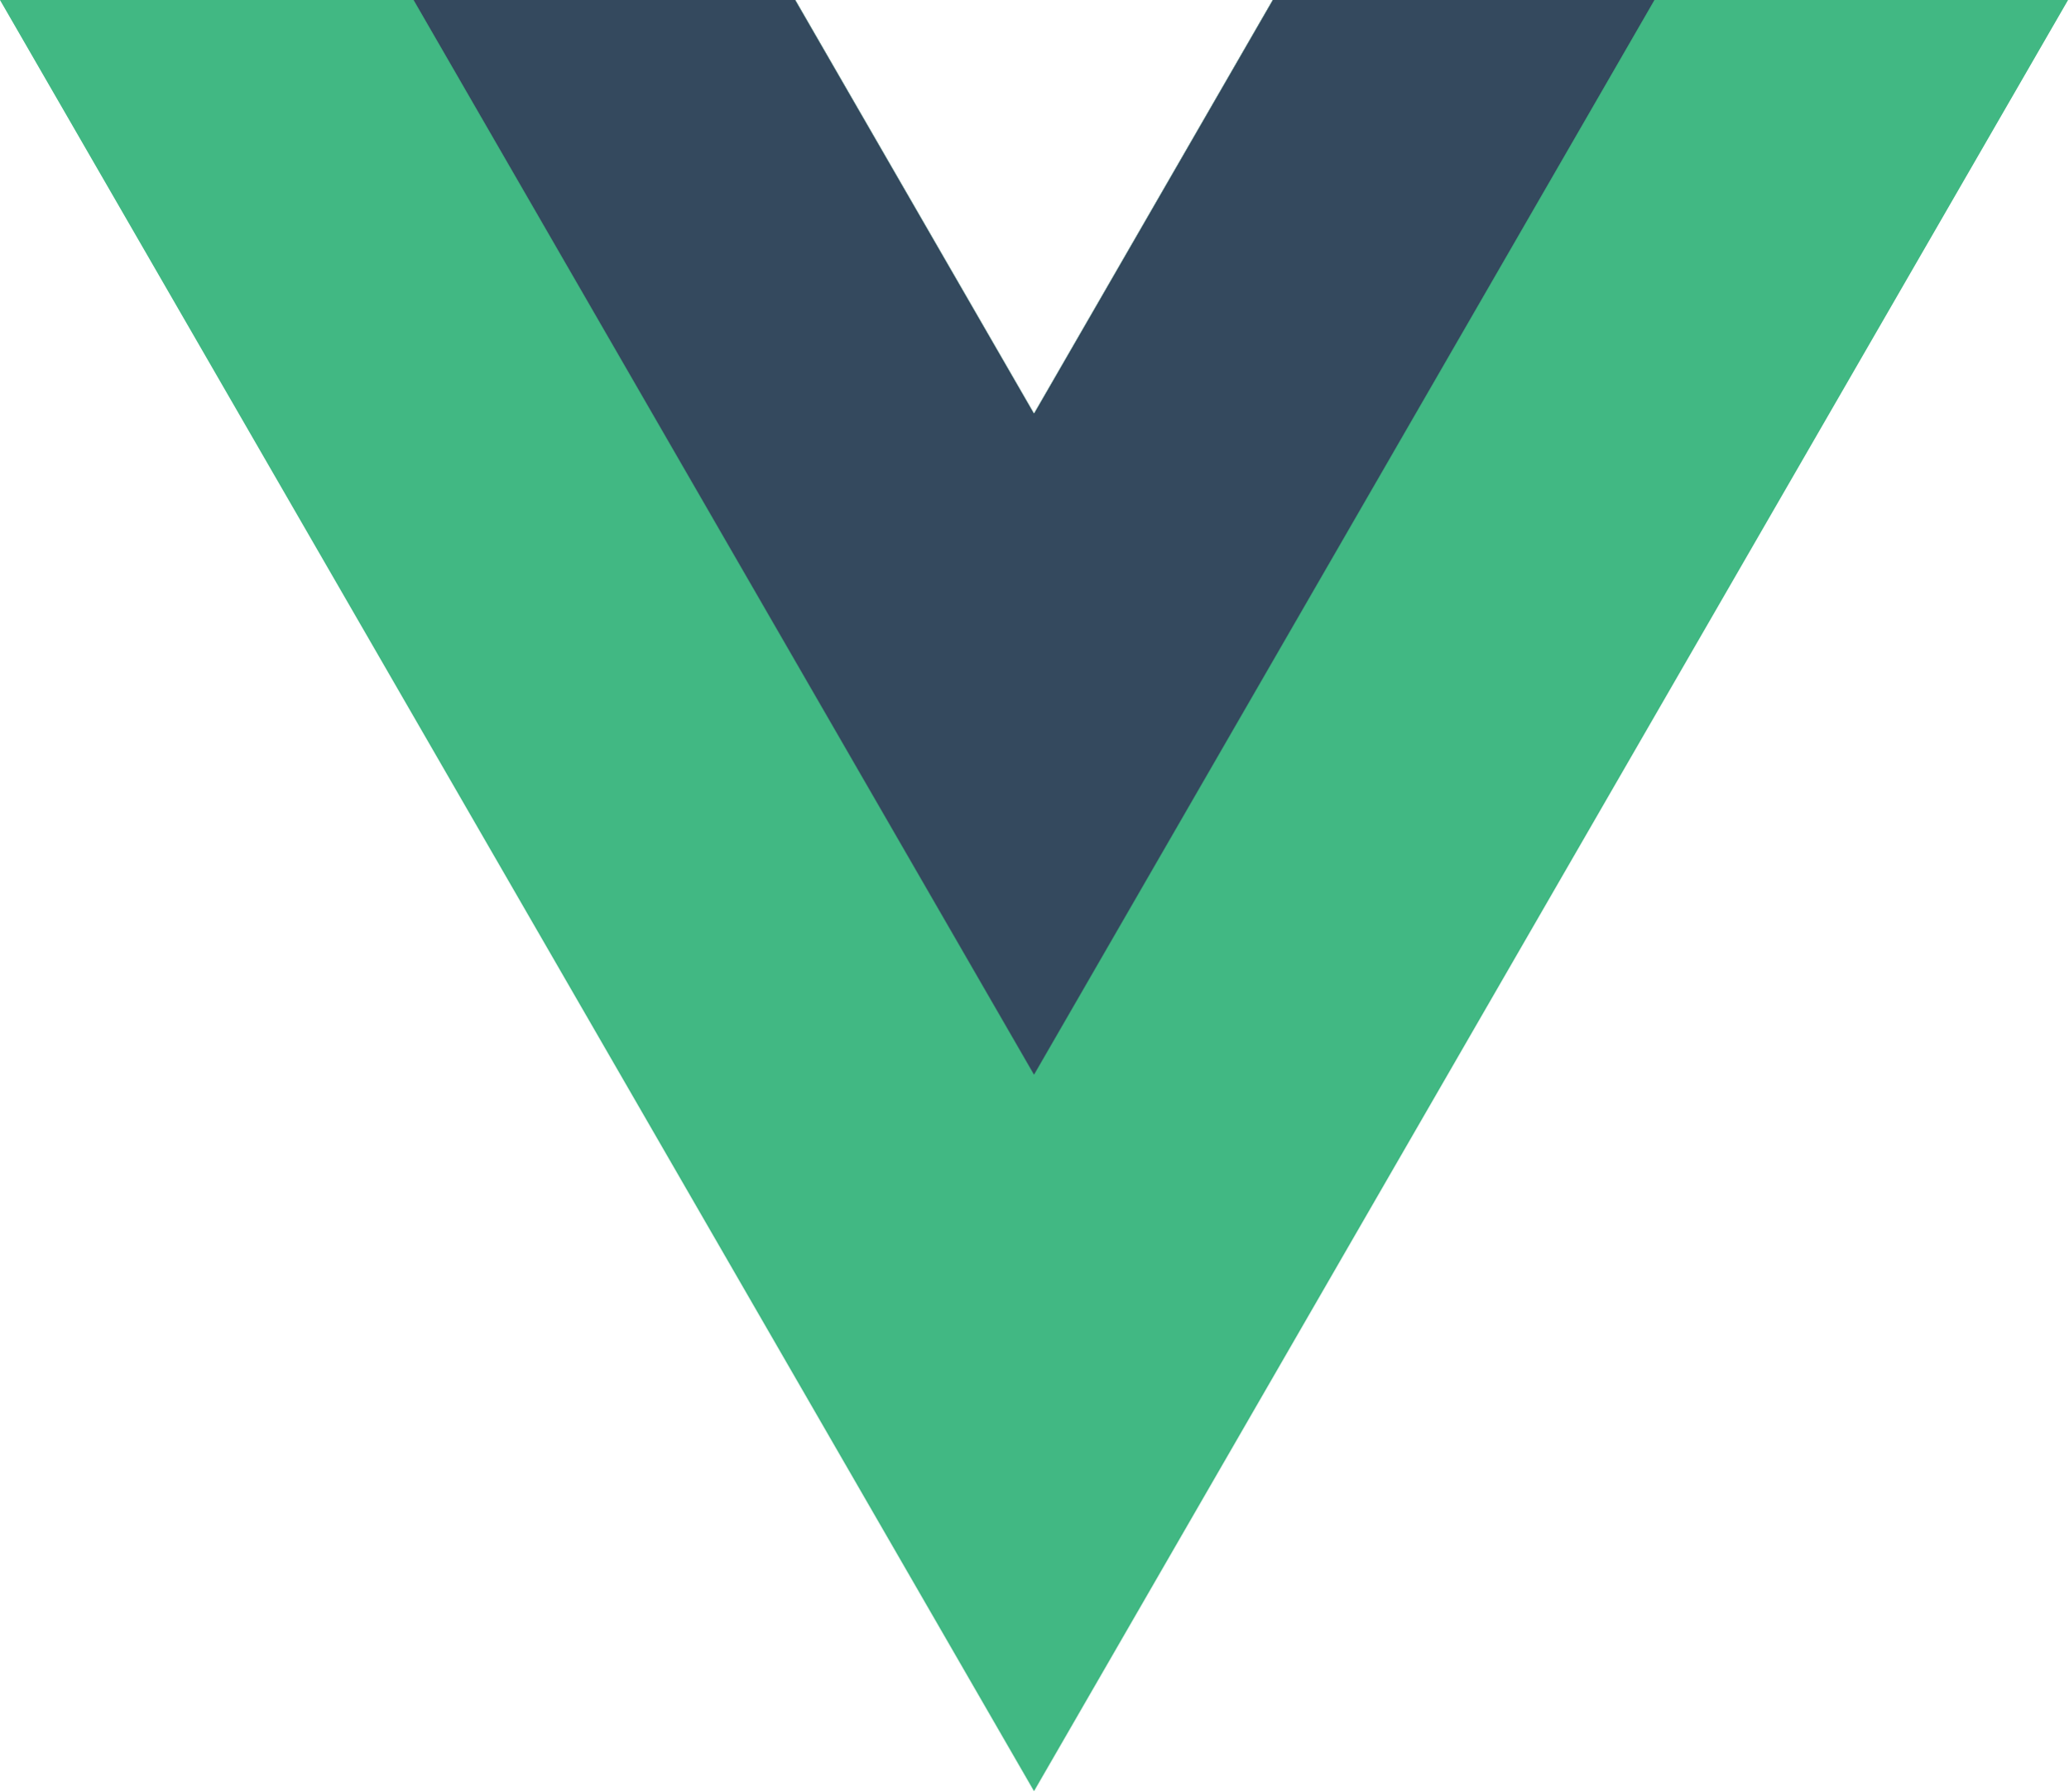
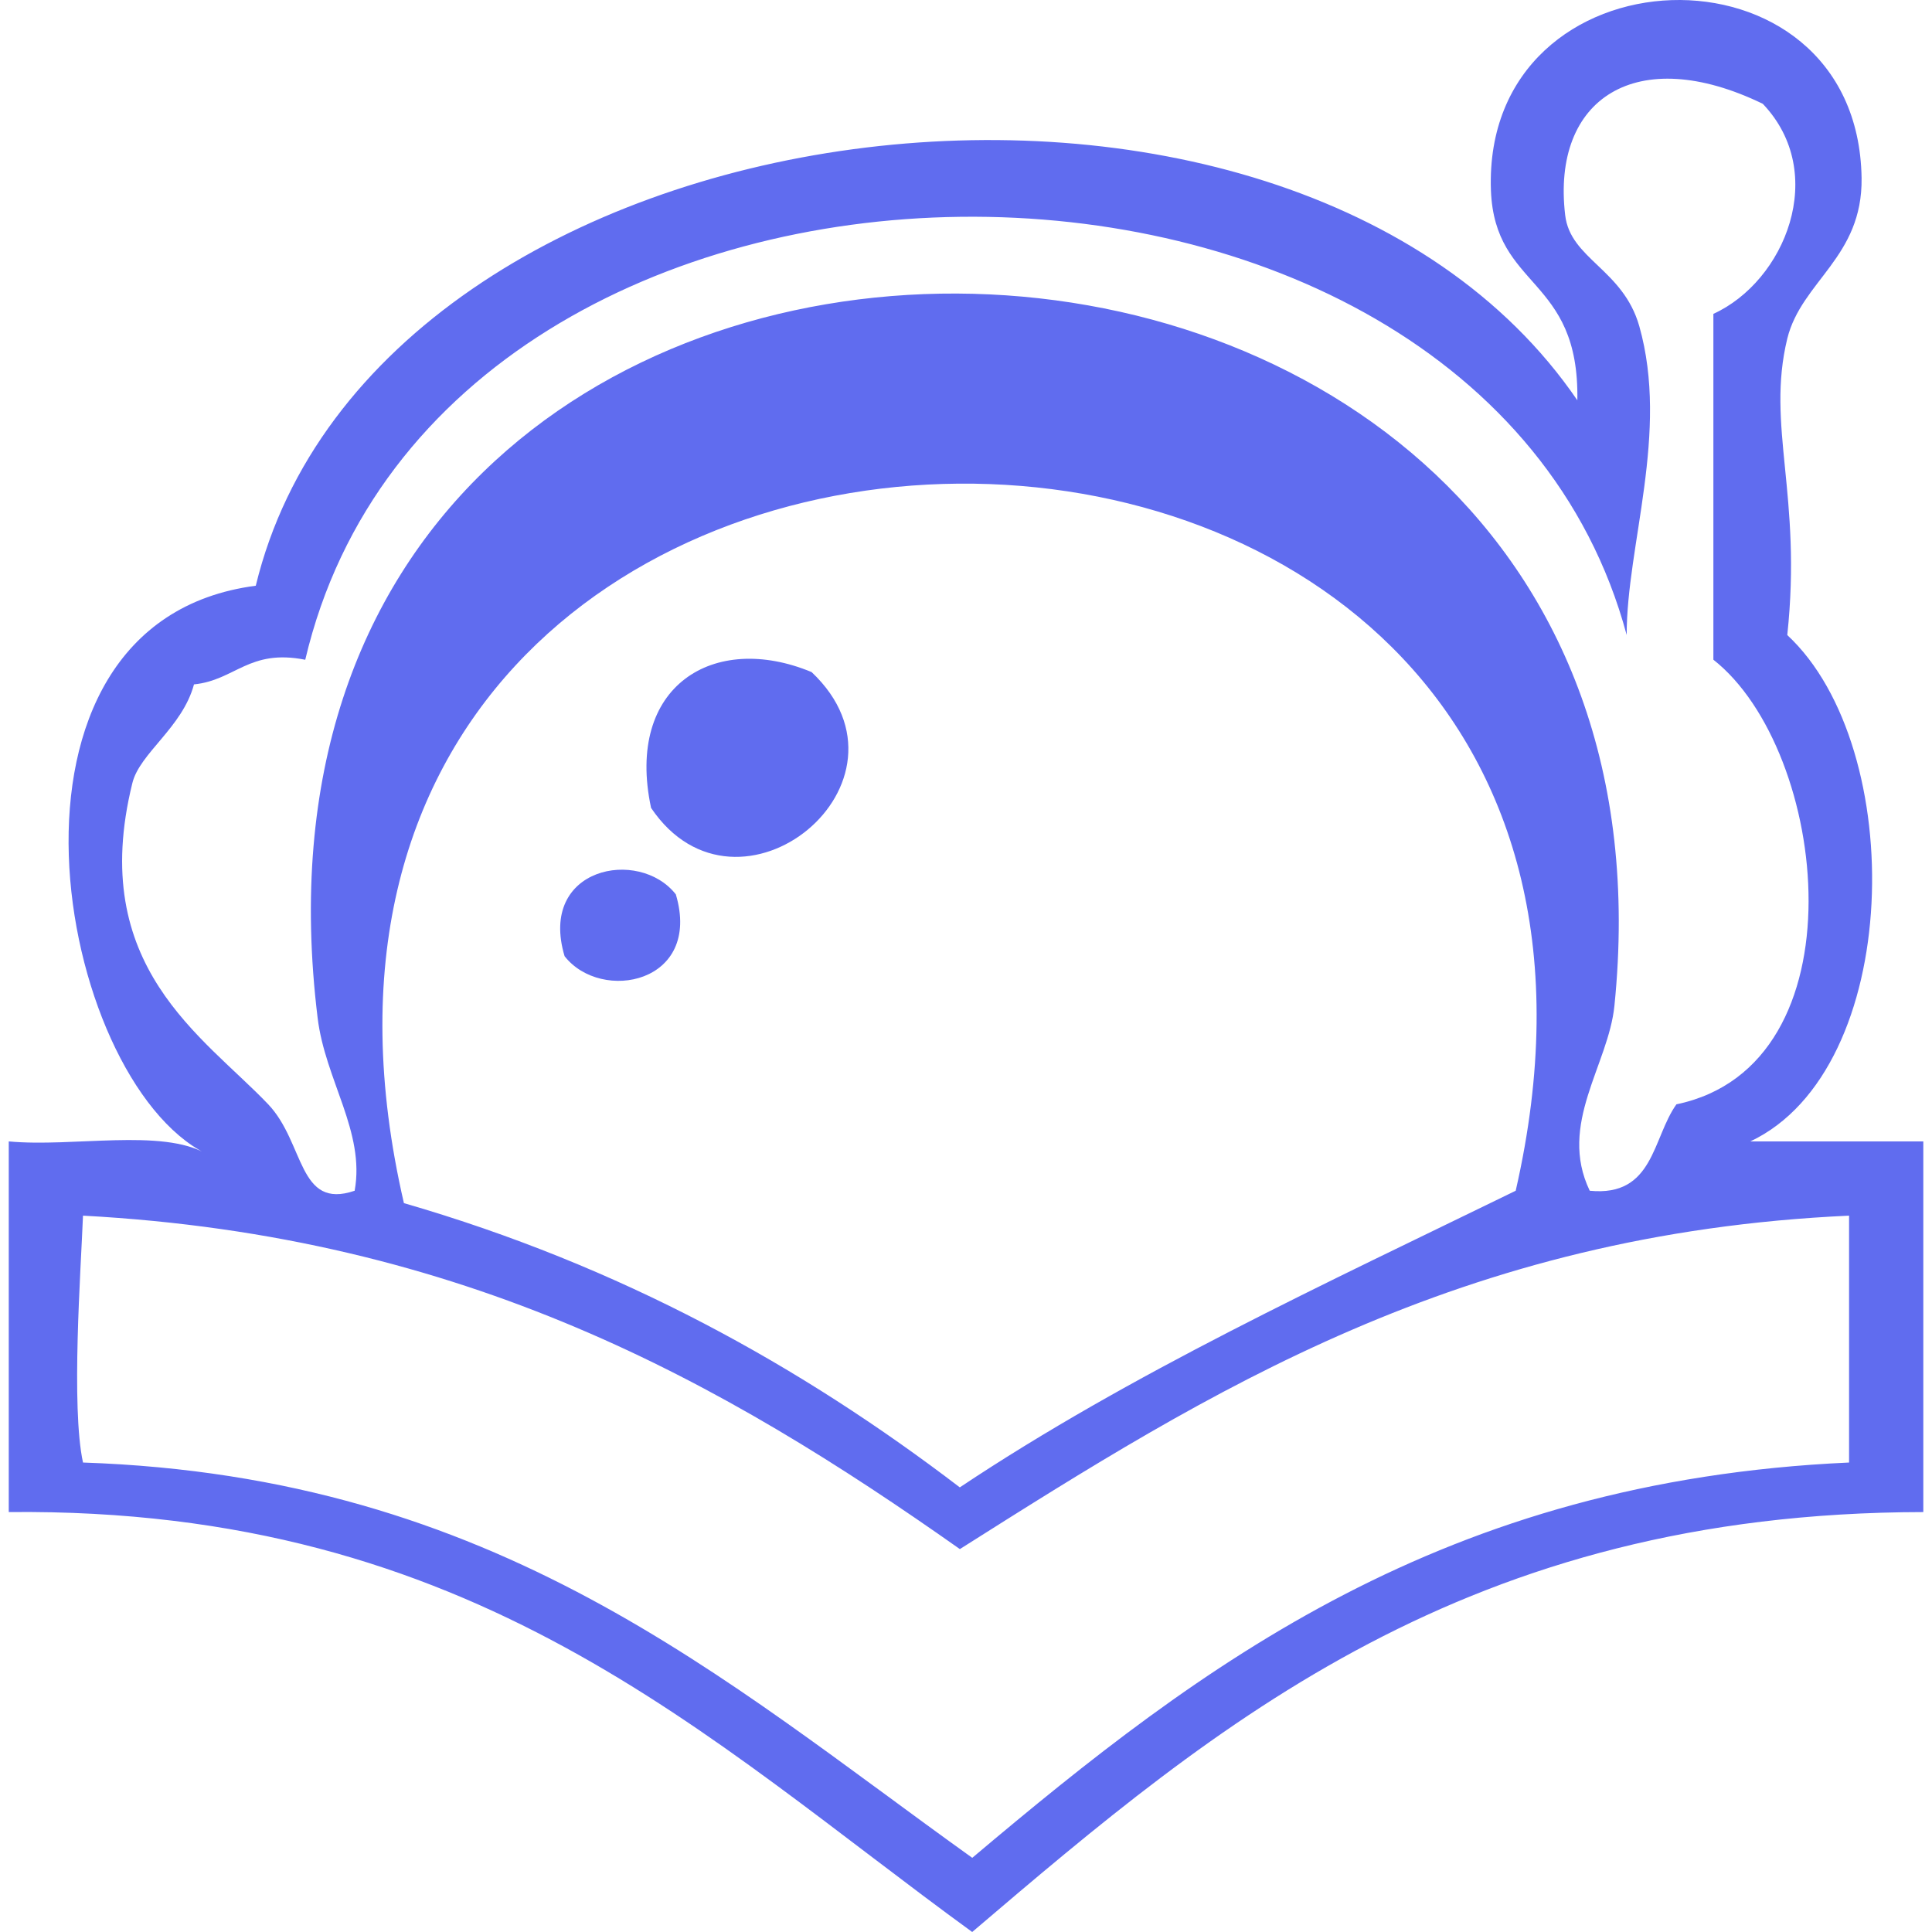
- <svg xmlns="http://www.w3.org/2000/svg" viewBox="0 0 261.76 226.69">
-   <path d="M161.096.001l-30.225 52.351L100.647.001H-.005l130.877 226.688L261.749.001z" fill="#41b883" />
-   <path d="M161.096.001l-30.225 52.351L100.647.001H52.346l78.526 136.01L209.398.001z" fill="#34495e" />
+ <svg xmlns="http://www.w3.org/2000/svg" height="900px" width="900px" version="1.1" id="Capa_1" viewBox="0 0 28.235 28.235" xml:space="preserve">
+   <g>
+     <g>
+       <path style="fill:#606cef;" d="M9.515,11.807c1.273,1.888,4.049-0.376,2.346-1.985C10.433,9.228,9.134,10.024,9.515,11.807z" />
+       <path style="fill:#606cef;" d="M8.251,13.974c0.536,0.686,2.012,0.398,1.626-0.903C9.341,12.385,7.862,12.672,8.251,13.974z" />
+       <path style="fill:#606cef;" d="M25.58,16.681c2.23-1.052,2.312-5.753,0.54-7.4c0.219-2.049-0.311-3.052,0-4.332    c0.208-0.842,1.102-1.187,1.086-2.348c-0.056-3.589-5.545-3.403-5.417,0.182c0.056,1.451,1.295,1.249,1.263,3.067    C18.824-0.338,5.487,1.35,3.738,8.56c-4.124,0.538-2.922,7.208-0.722,8.303c-0.649-0.377-1.951-0.094-2.888-0.182    c0,1.805,0,3.61,0,5.417c6.81-0.071,10.18,3.3,14.08,6.137c3.605-3.074,7.232-6.128,13.9-6.137c0-1.807,0-3.612,0-5.417    C27.266,16.681,26.423,16.681,25.58,16.681z M1.934,11.446c0.106-0.439,0.731-0.812,0.901-1.444    c0.604-0.061,0.803-0.523,1.626-0.36C6.472,1.095,21.558,1.047,23.773,9.28c-0.002-1.308,0.625-2.954,0.184-4.514    c-0.238-0.834-1.009-0.979-1.083-1.623c-0.201-1.703,1.041-2.521,2.888-1.626c0.967,1.015,0.324,2.593-0.722,3.07    c0,1.684,0,3.368,0,5.054c1.688,1.328,2.202,5.928-0.54,6.498c-0.352,0.491-0.329,1.356-1.267,1.263    c-0.468-0.975,0.275-1.838,0.361-2.706C24.988,0.972,2.892,0.611,4.642,14.876c0.11,0.908,0.697,1.666,0.541,2.526    c-0.83,0.283-0.727-0.698-1.263-1.263C2.97,15.142,1.272,14.123,1.934,11.446z M22.151,17.402    c-2.791,1.362-5.631,2.672-8.124,4.335c-2.321-1.773-4.951-3.235-8.124-4.154C2.683,3.66,25.324,3.527,22.151,17.402z     M27.023,21.374c-5.931,0.268-9.454,2.942-12.814,5.777c-3.647-2.611-6.943-5.573-12.996-5.777c-0.176-0.811-0.032-2.804,0-3.608    c5.595,0.301,9.355,2.434,12.815,4.873c3.649-2.309,7.303-4.613,12.995-4.873C27.023,18.968,27.023,20.172,27.023,21.374z" />
+     </g>
+   </g>
</svg>
